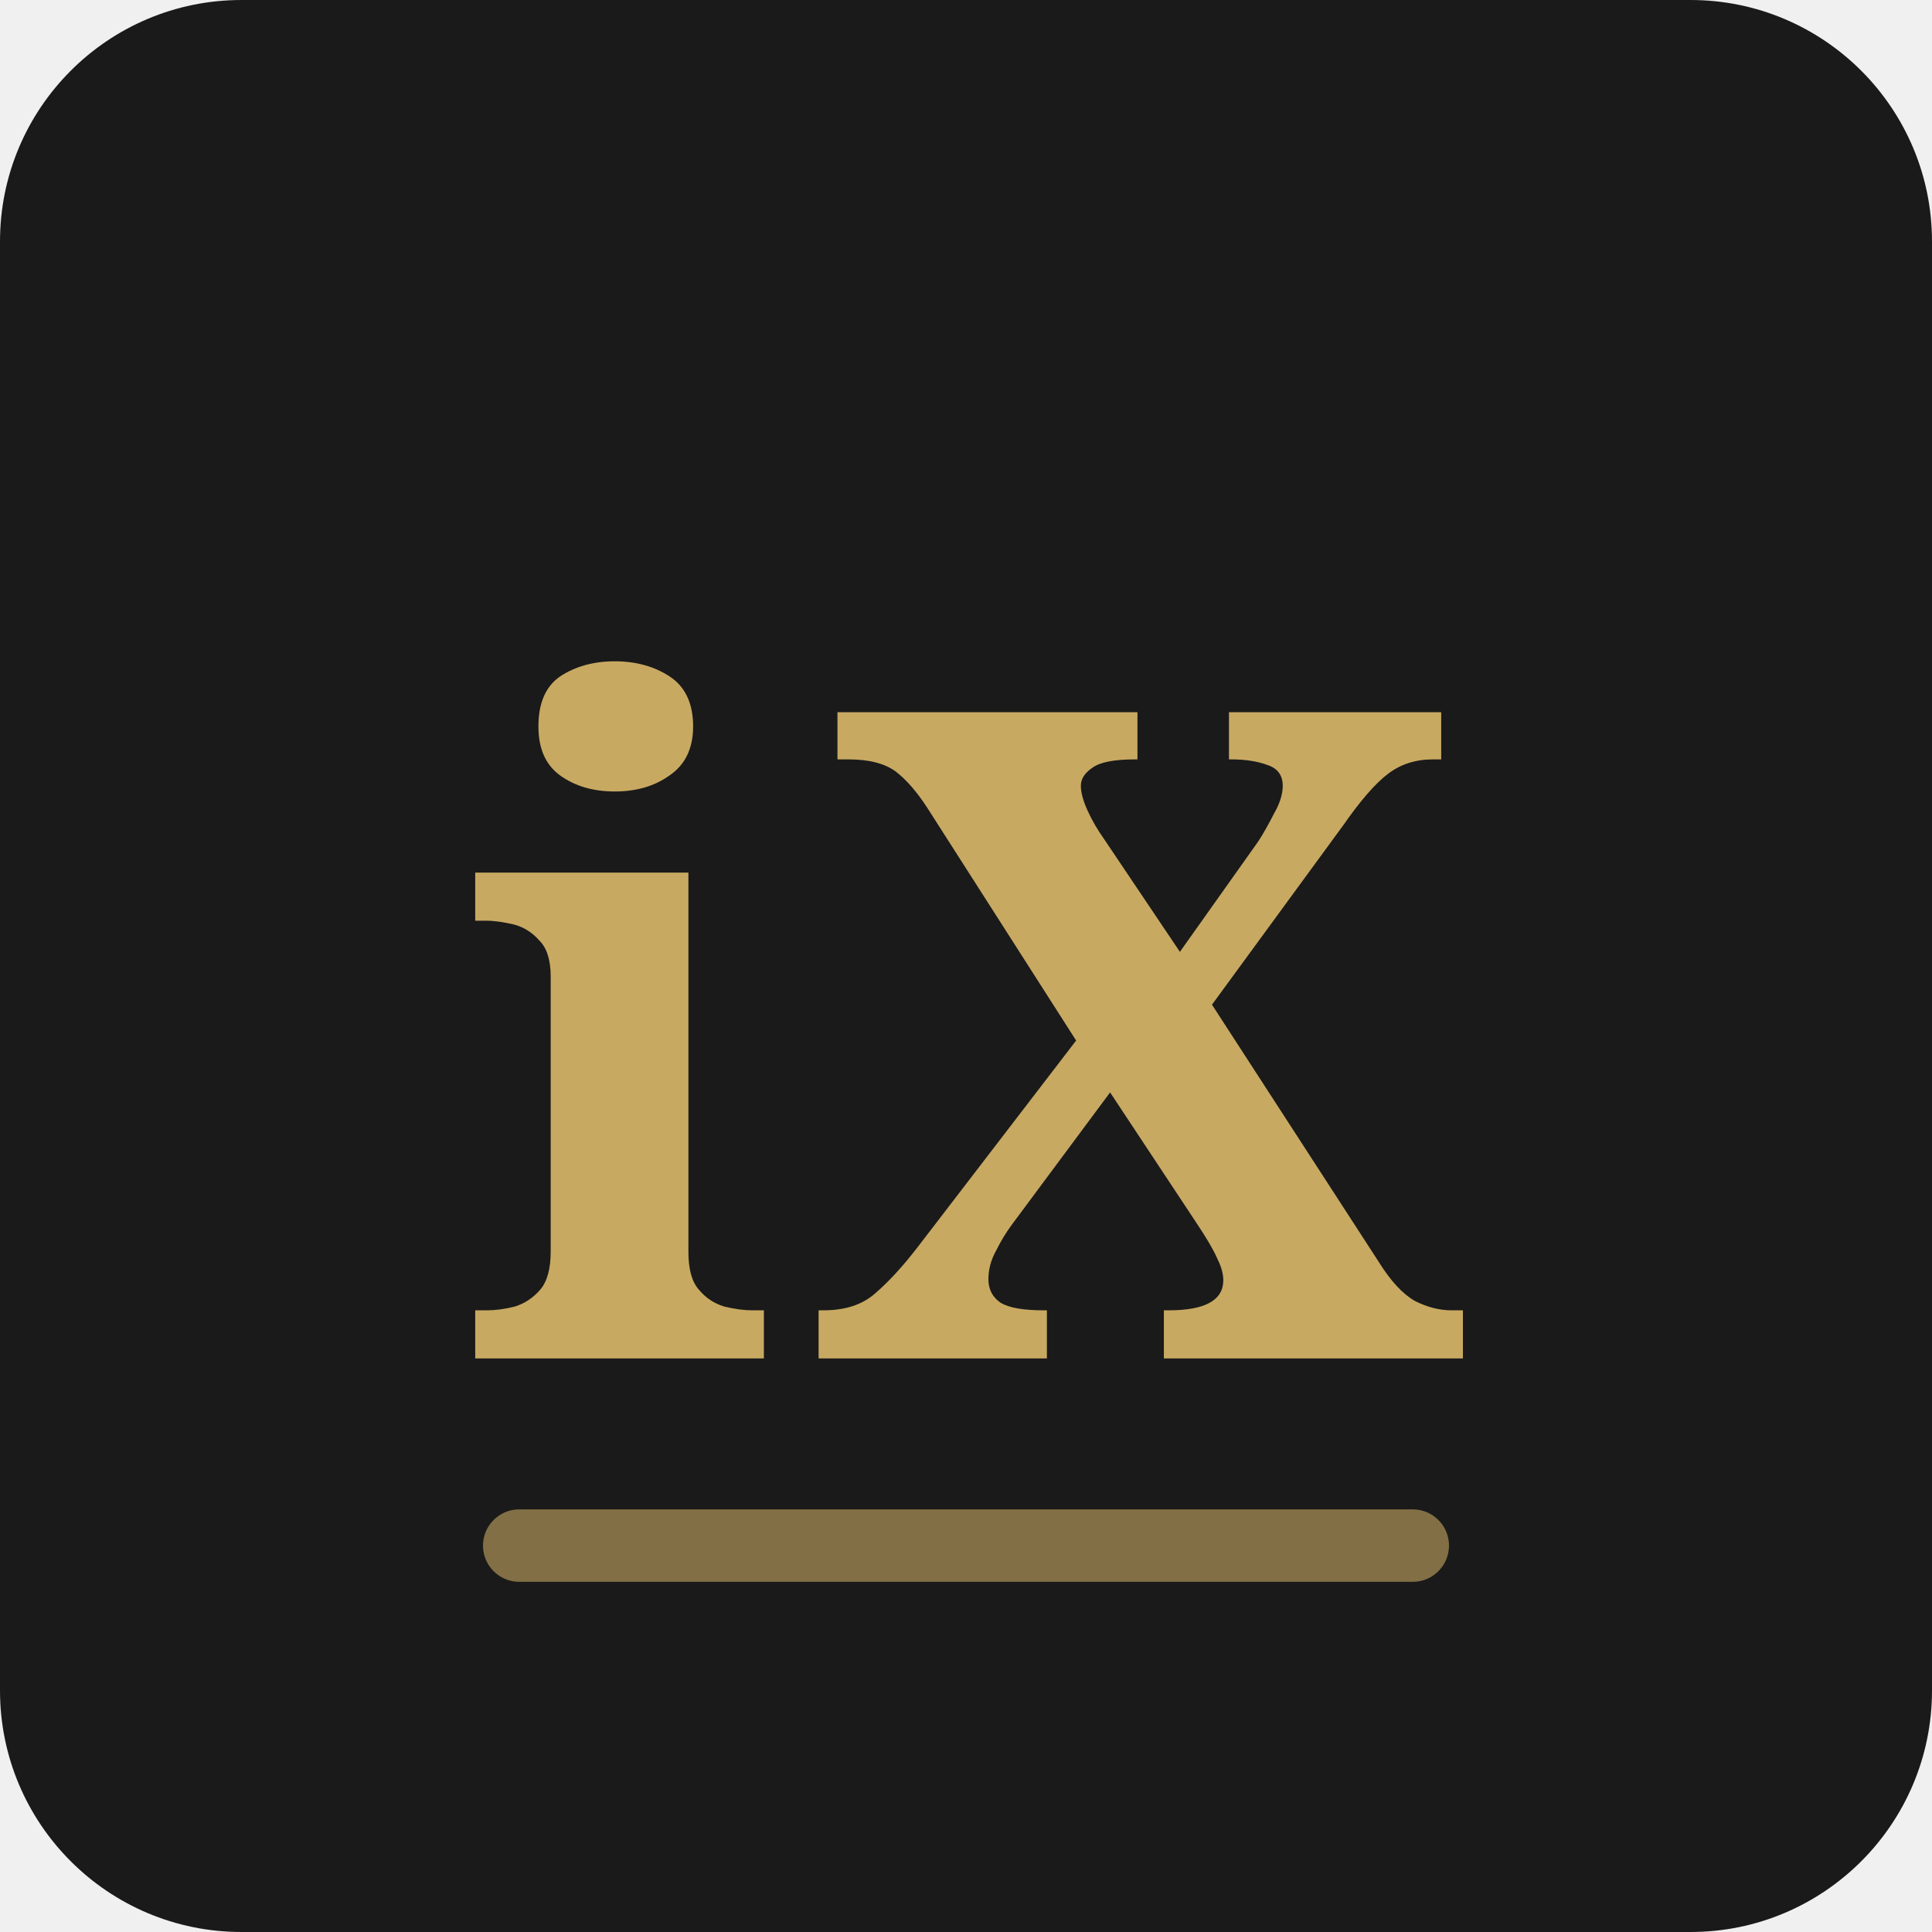
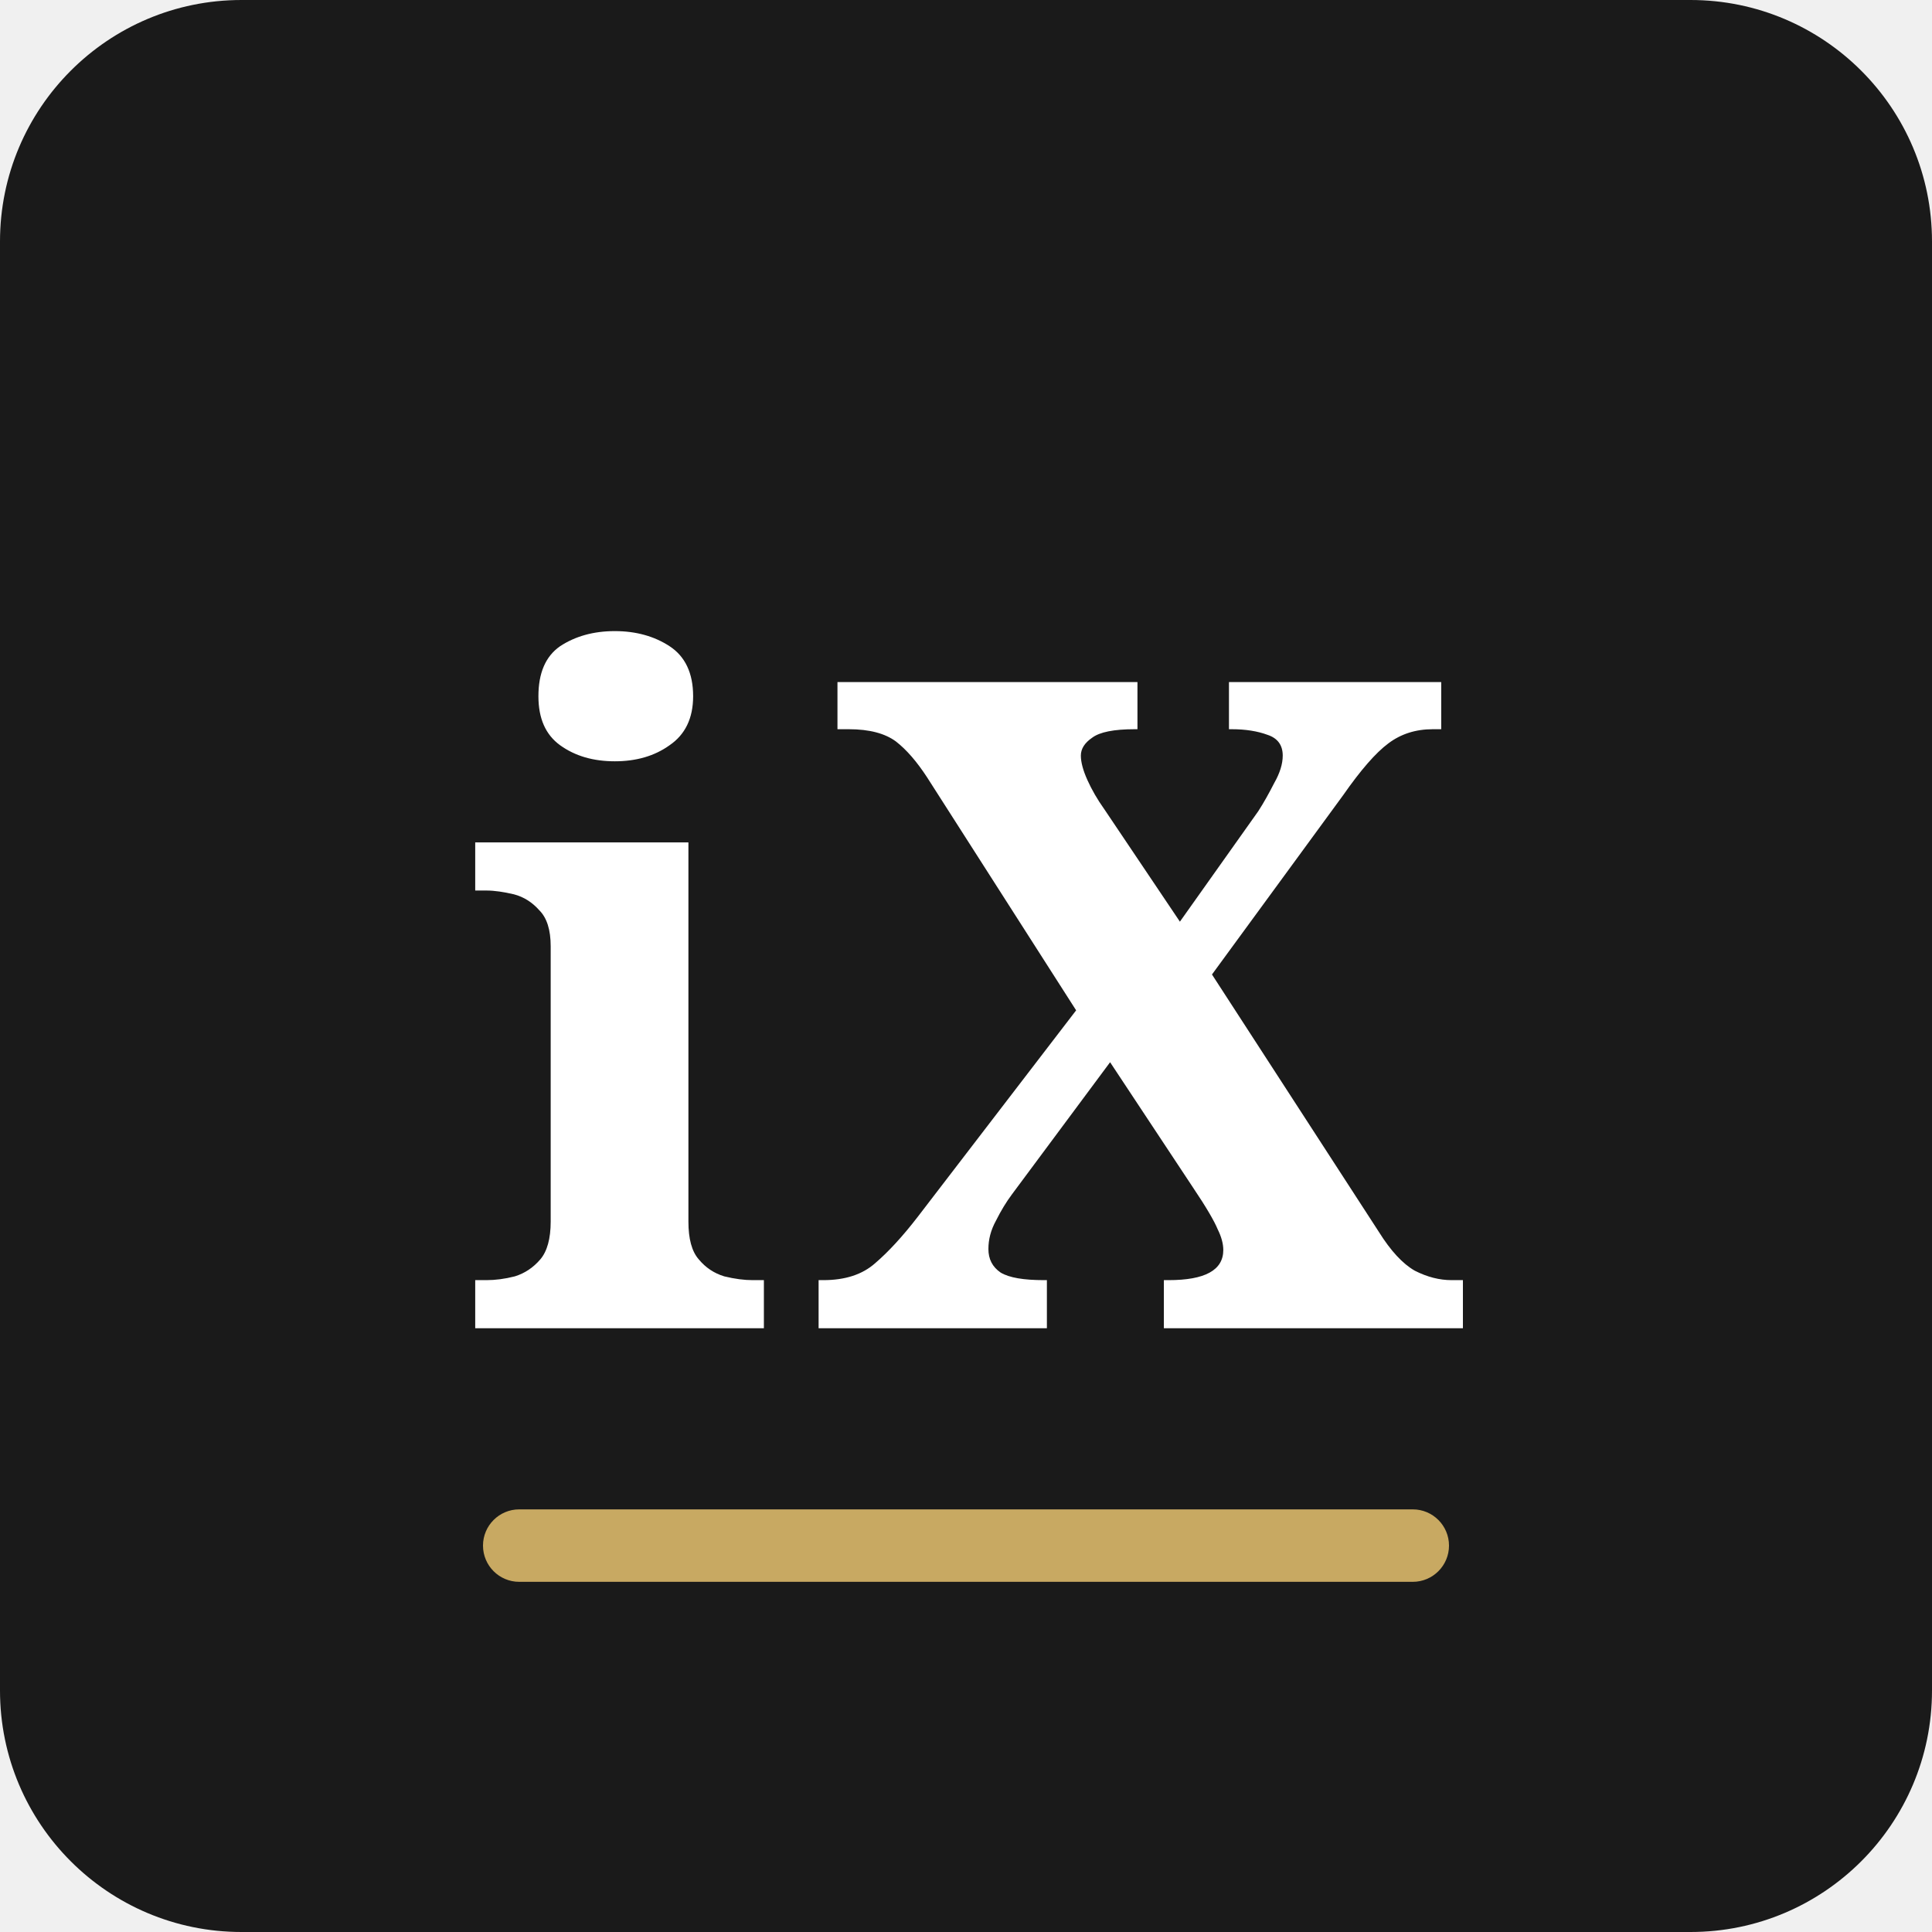
<svg xmlns="http://www.w3.org/2000/svg" viewBox="0 0 32 32" width="32" height="32">
  <rect width="32" height="32" rx="4" fill="#1A1A1A" />
-   <text x="16" y="22.5" text-anchor="middle" font-family="'Playfair Display',Georgia,serif" font-size="15" font-weight="700" fill="#C8A962" letter-spacing="0.5">iX</text>
-   <rect x="8" y="25" width="16" height="1.2" rx="0.6" fill="#C8A962" opacity="0.6" />
+   <text x="16" y="22" text-anchor="middle" font-family="'Playfair Display',Georgia,serif" font-size="15" font-weight="700" fill="#FFFFFF" letter-spacing="0.5">iX</text>
+   <rect x="8" y="25" width="16" height="1.2" rx="0.6" fill="#C8A962" />
</svg>
